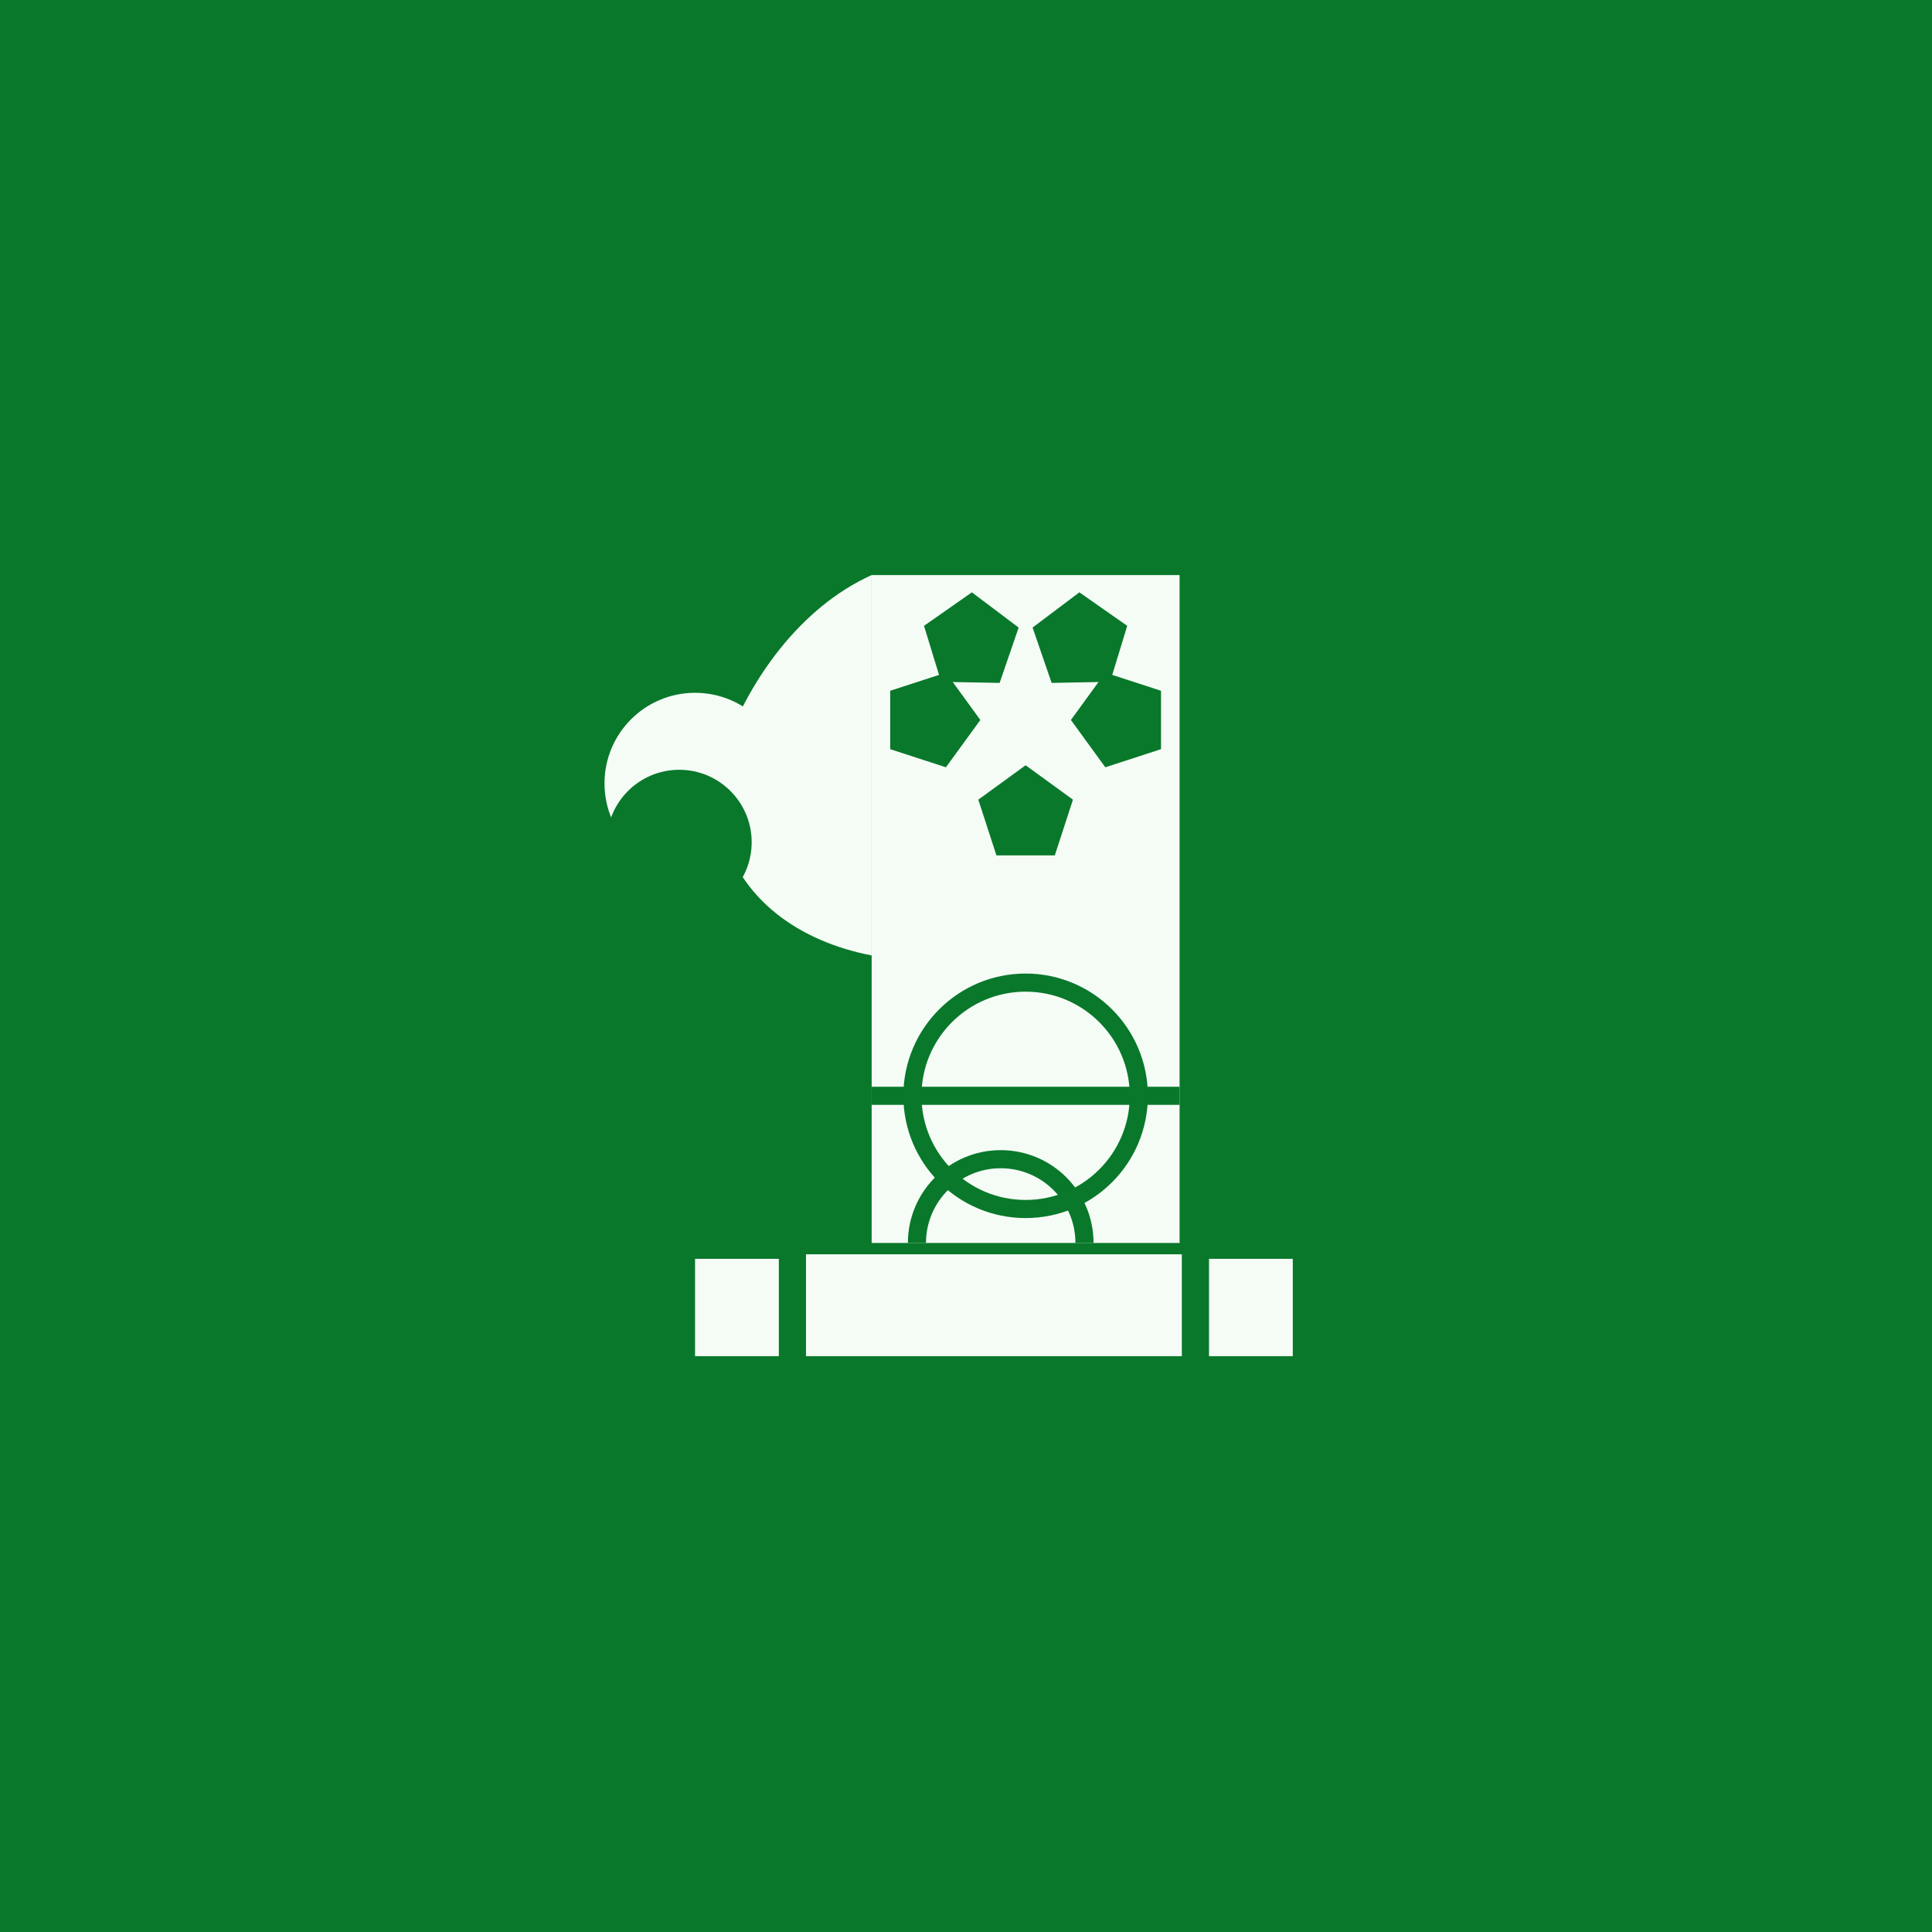
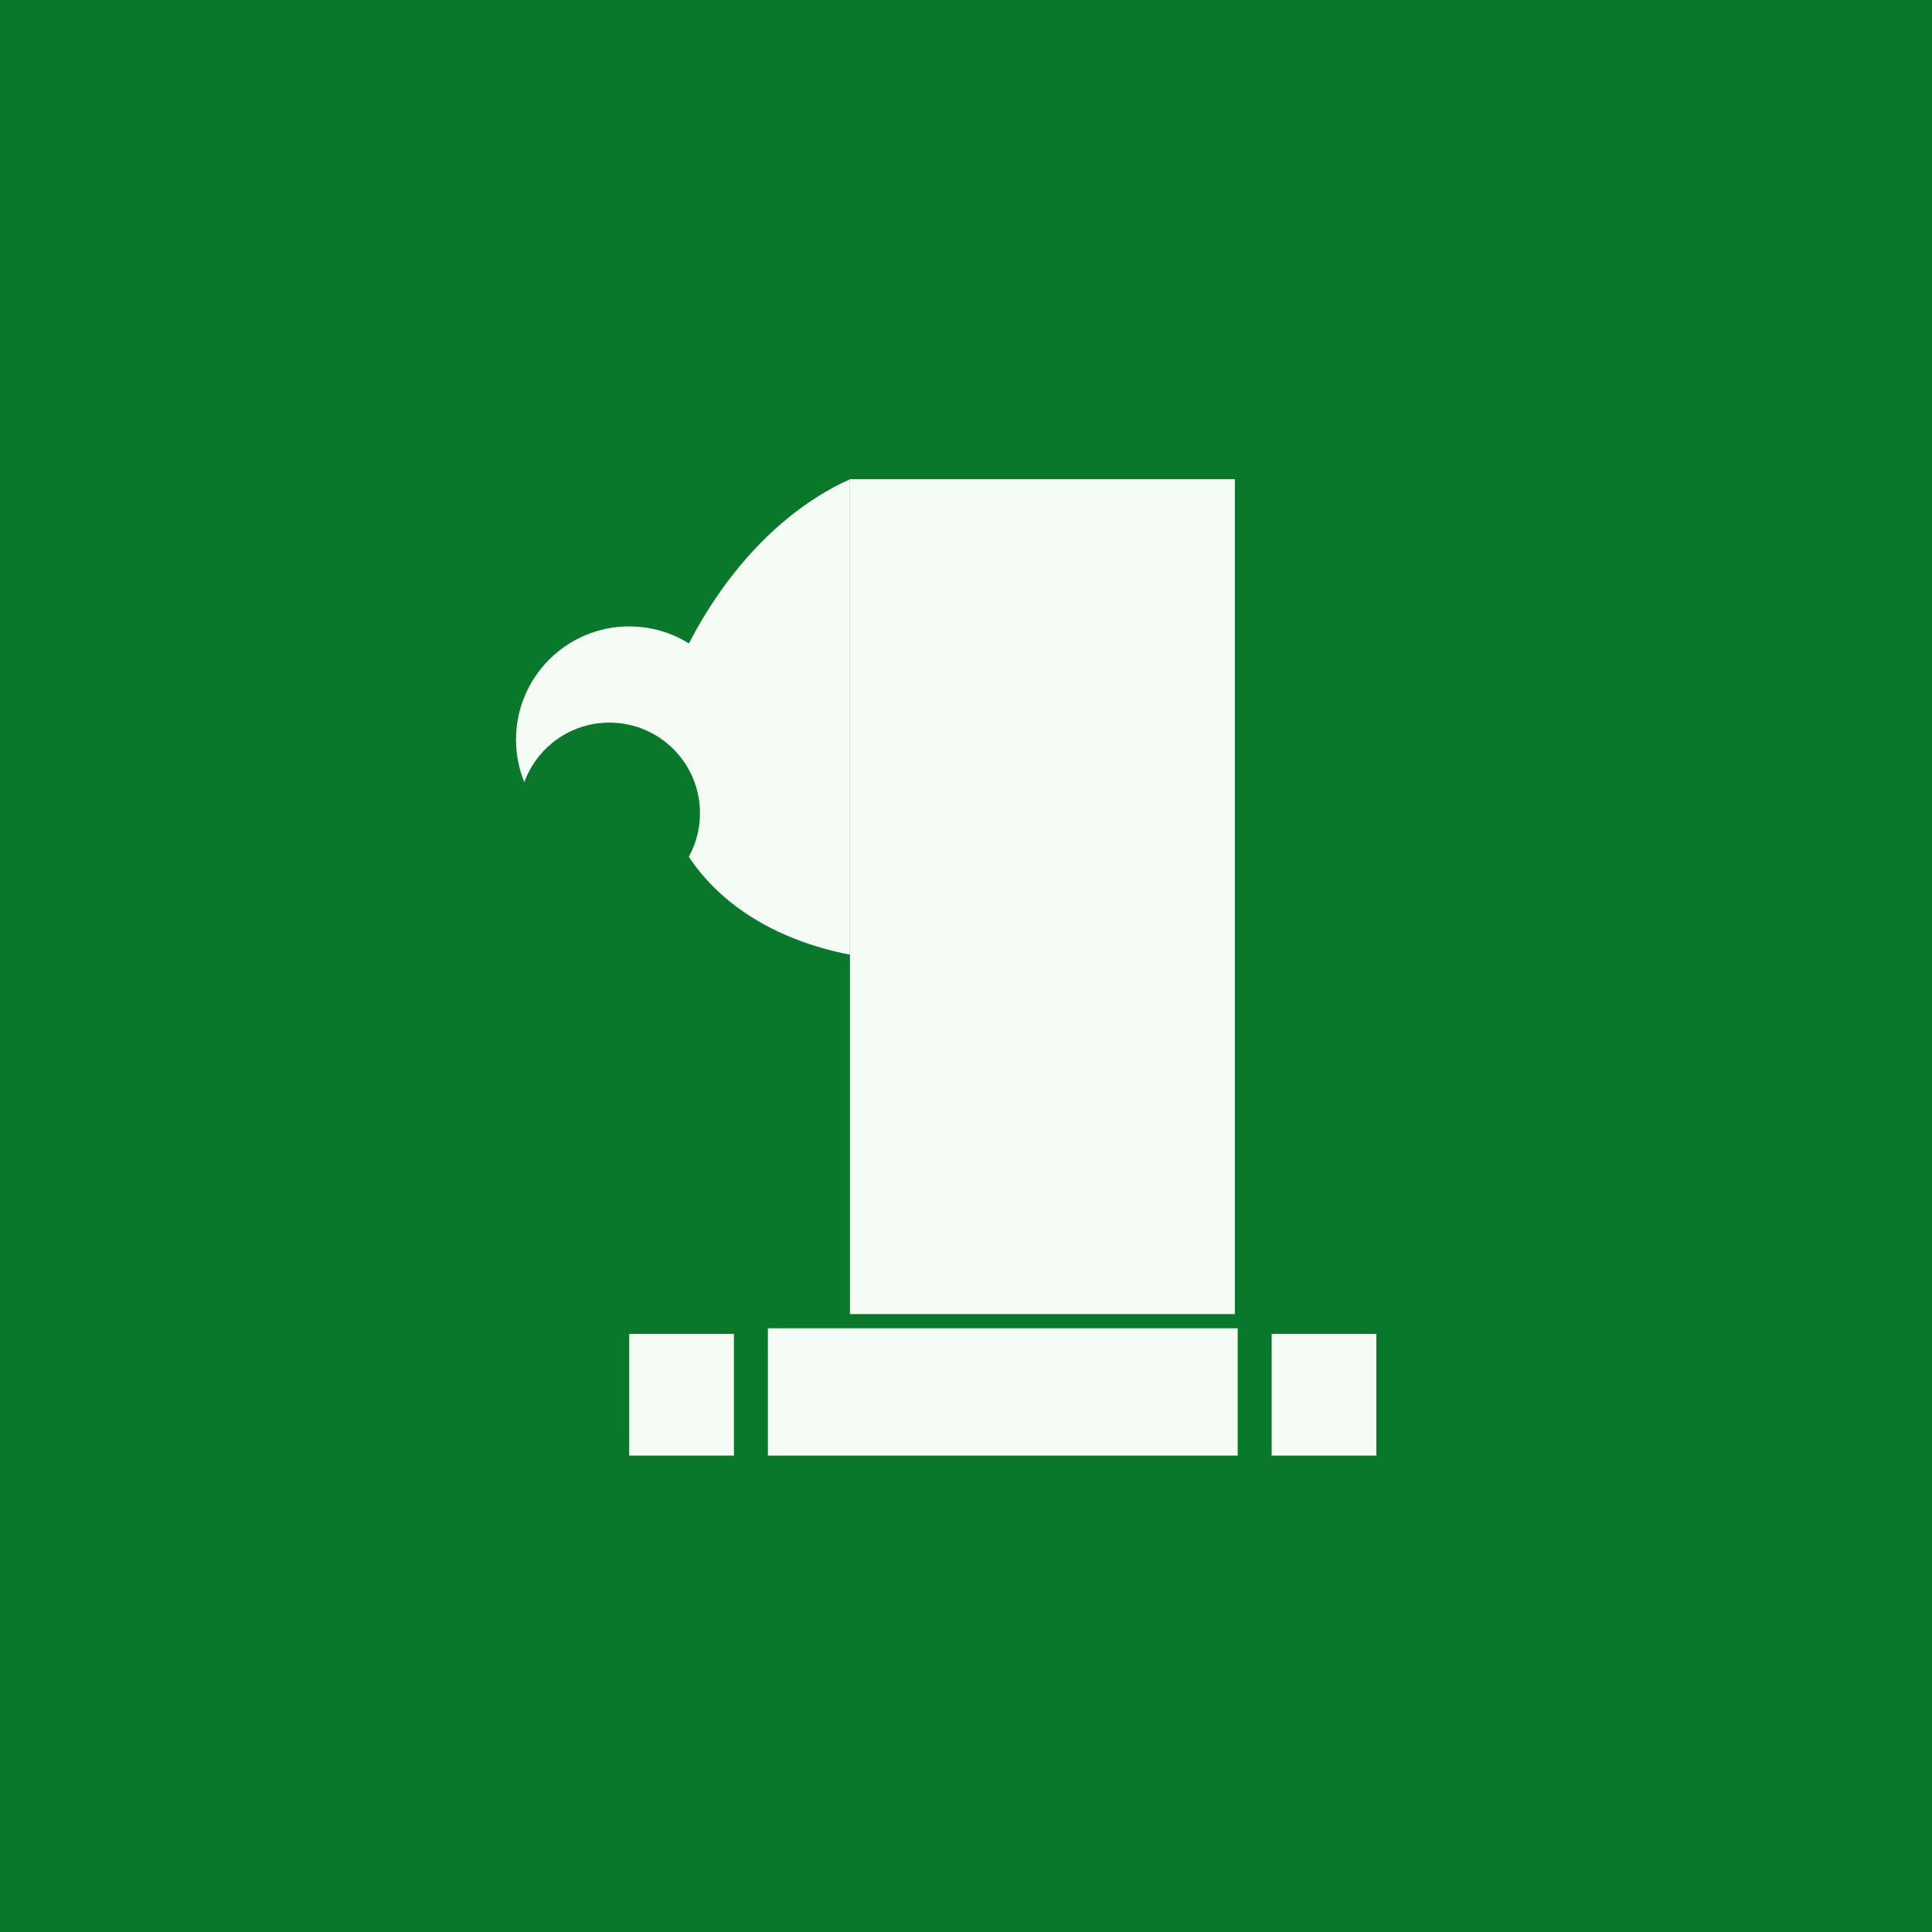
<svg xmlns="http://www.w3.org/2000/svg" viewBox="0 0 512 512" role="img" aria-label="Pall1">
  <defs>
-     <mask id="pall1-mark" maskUnits="userSpaceOnUse" x="0" y="0" width="512" height="512">
+     <mask id="pall1-mark-compact" maskUnits="userSpaceOnUse" x="0" y="0" width="512" height="512">
      <rect width="512" height="512" fill="#000" />
      <g fill="#fff">
        <path d="M215 84h136v295H215z" />
        <path d="M137 386h37v43h-37zM186 384h166v45H186zM364 386h37v43h-37z" />
        <path d="M215 84C184 98 160 130 148 166l0 28c8 34 36 52 67 58z" />
        <circle cx="137" cy="176" r="40" />
      </g>
-       <g fill="#000">
-         <circle cx="130" cy="202" r="32" />
-         <g transform="translate(258.9 113.6) rotate(145)">
-           <path d="M0-22 20.9-6.8 12.9 17.8-12.9 17.8-20.9-6.8z" />
-         </g>
-         <g transform="translate(307.1 113.6) rotate(215)">
-           <path d="M0-22 20.9-6.8 12.9 17.8-12.9 17.8-20.9-6.8z" />
-         </g>
-         <g transform="translate(241 148) rotate(90)">
-           <path d="M0-22 20.9-6.8 12.9 17.8-12.9 17.8-20.9-6.8z" />
-         </g>
-         <g transform="translate(325 148) rotate(270)">
-           <path d="M0-22 20.9-6.8 12.9 17.8-12.9 17.8-20.9-6.8z" />
-         </g>
-         <g transform="translate(283 190) rotate(0)">
-           <path d="M0-22 20.9-6.8 12.9 17.8-12.9 17.8-20.9-6.8z" />
-         </g>
-       </g>
-       <g fill="none" stroke="#000" stroke-width="8">
-         <path d="M215 314h136" />
-         <circle cx="283" cy="314" r="50" />
-         <path d="M235 379a37 37 0 0 1 74 0" />
-       </g>
+       <circle cx="130" cy="202" r="32" fill="#000" />
    </mask>
  </defs>
  <rect width="512" height="512" fill="#09782b" />
-   <g transform="translate(102 102) scale(0.6)">
-     <rect width="512" height="512" fill="#f5fcf6" mask="url(#pall1-mark)" />
+   <g transform="translate(64 64) scale(0.75)">
+     <rect width="512" height="512" fill="#f5fcf6" mask="url(#pall1-mark-compact)" />
  </g>
</svg>
